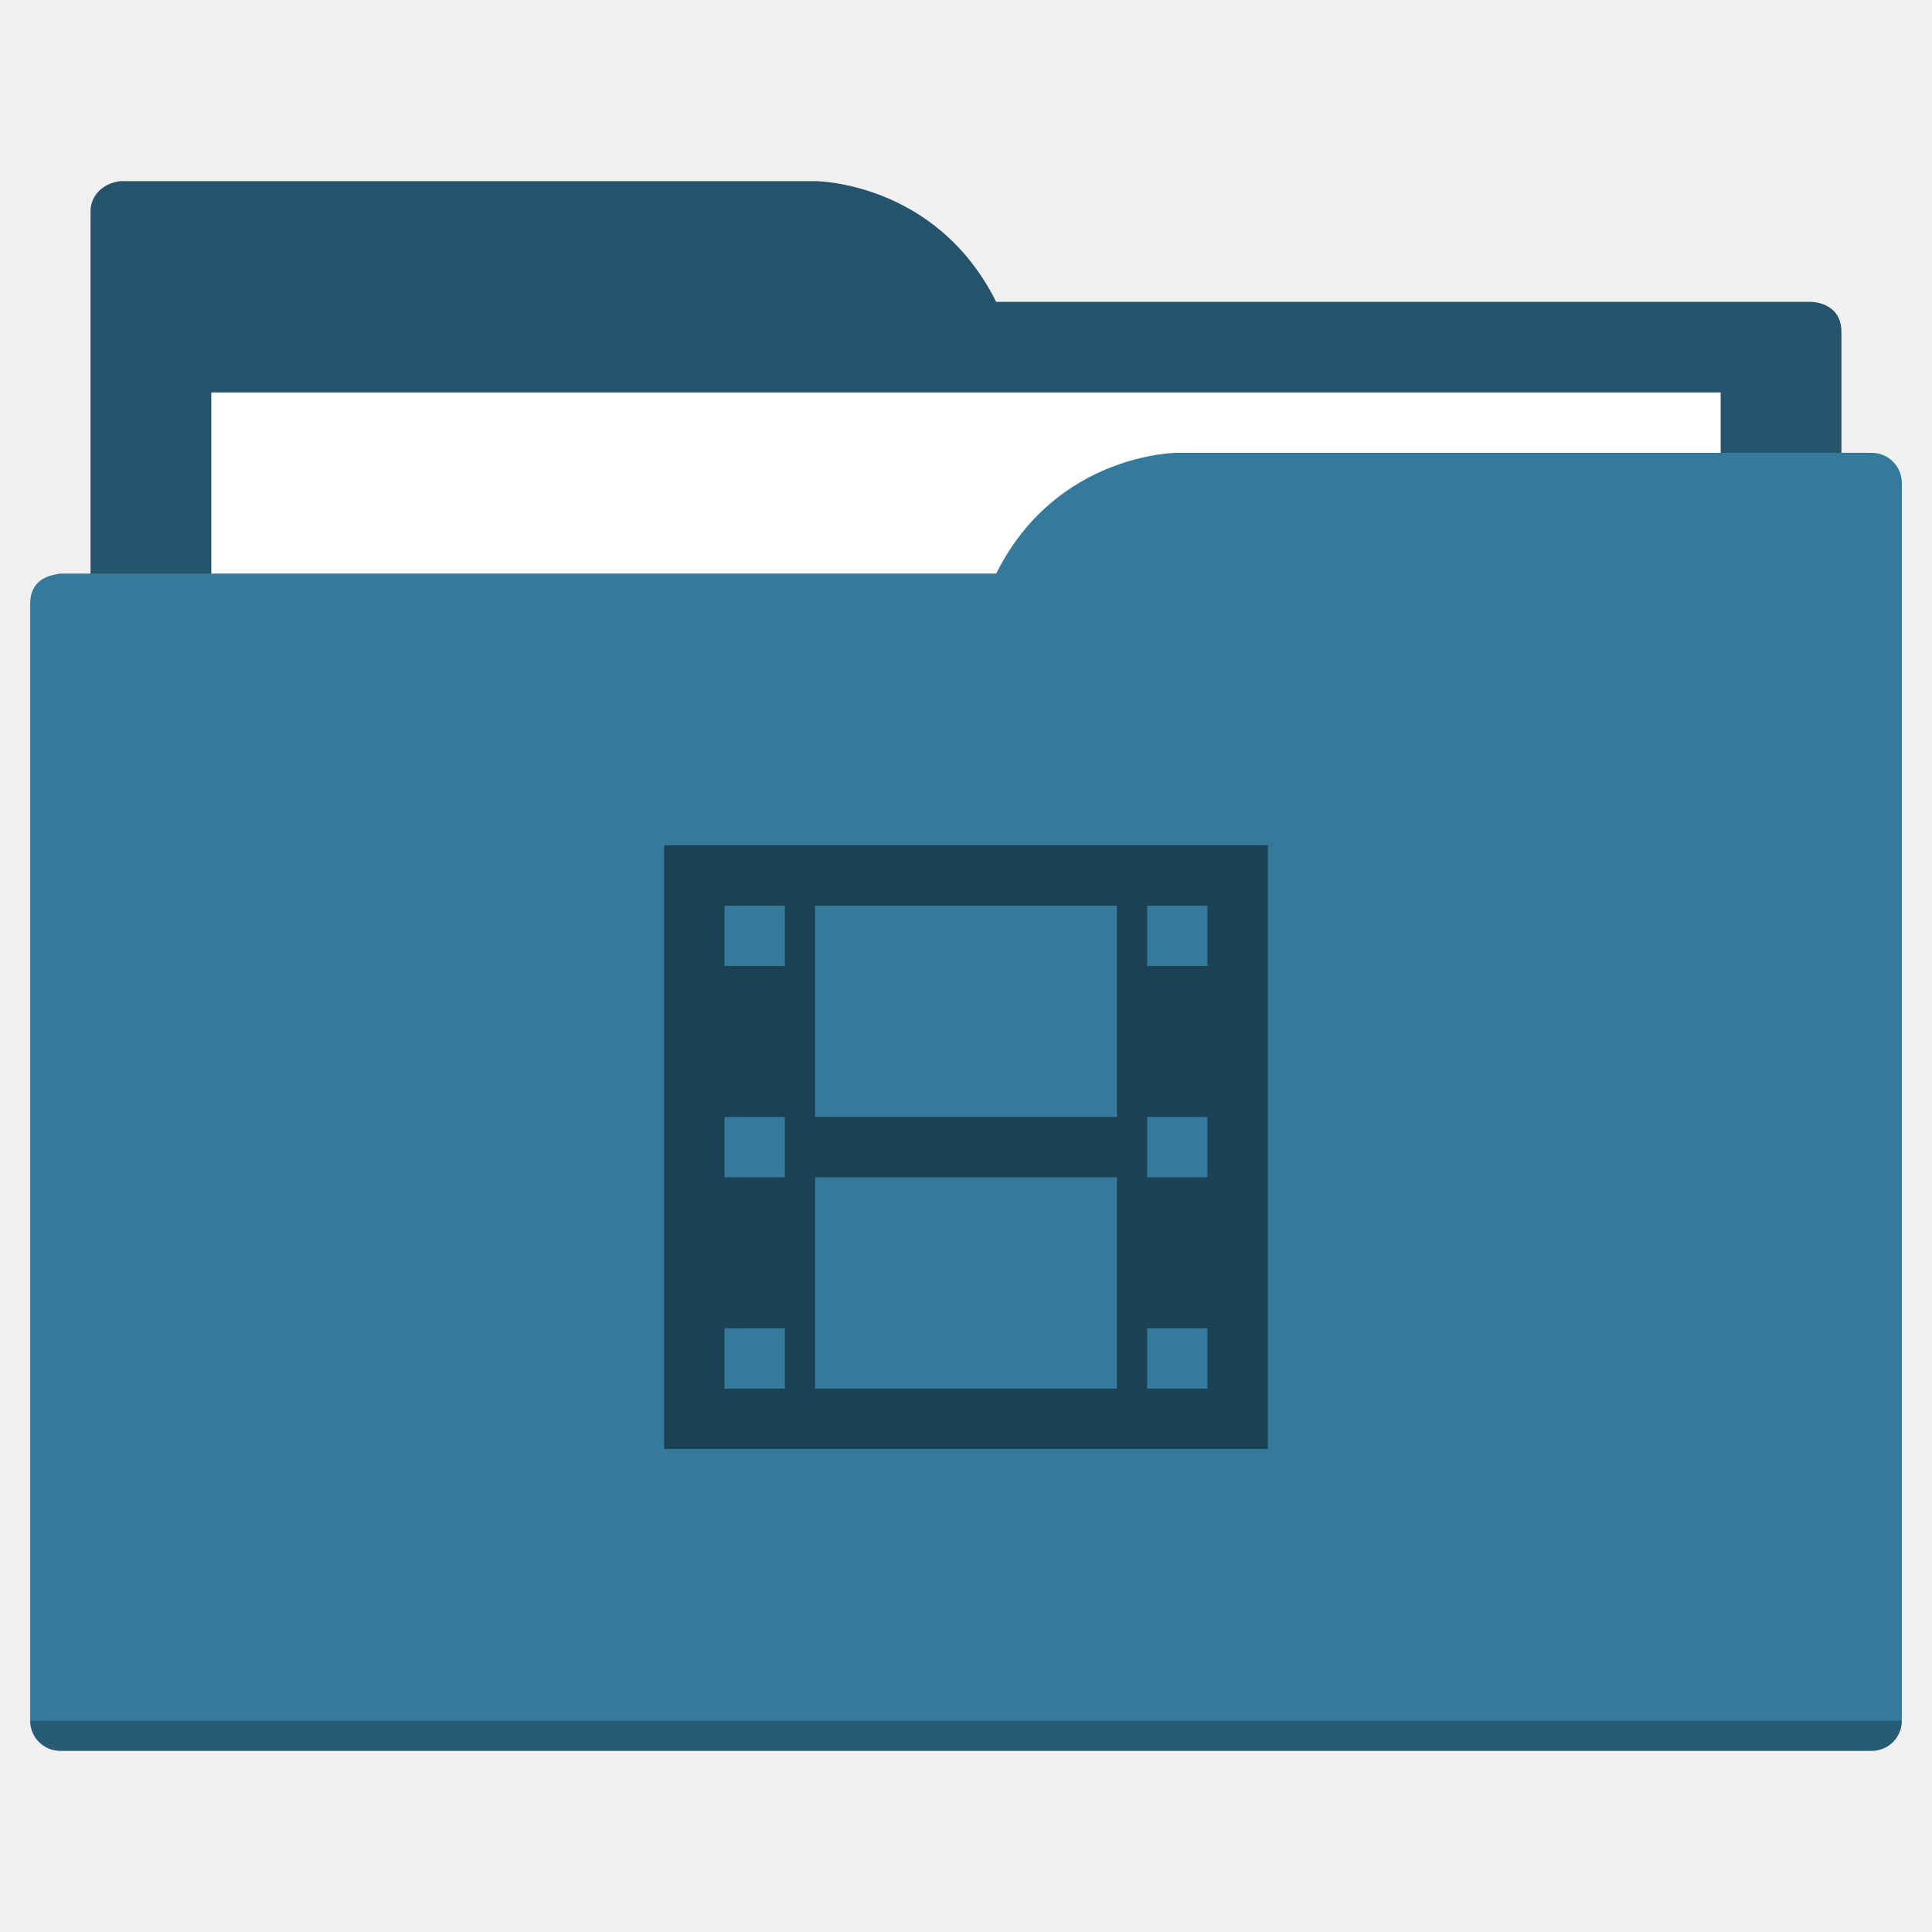
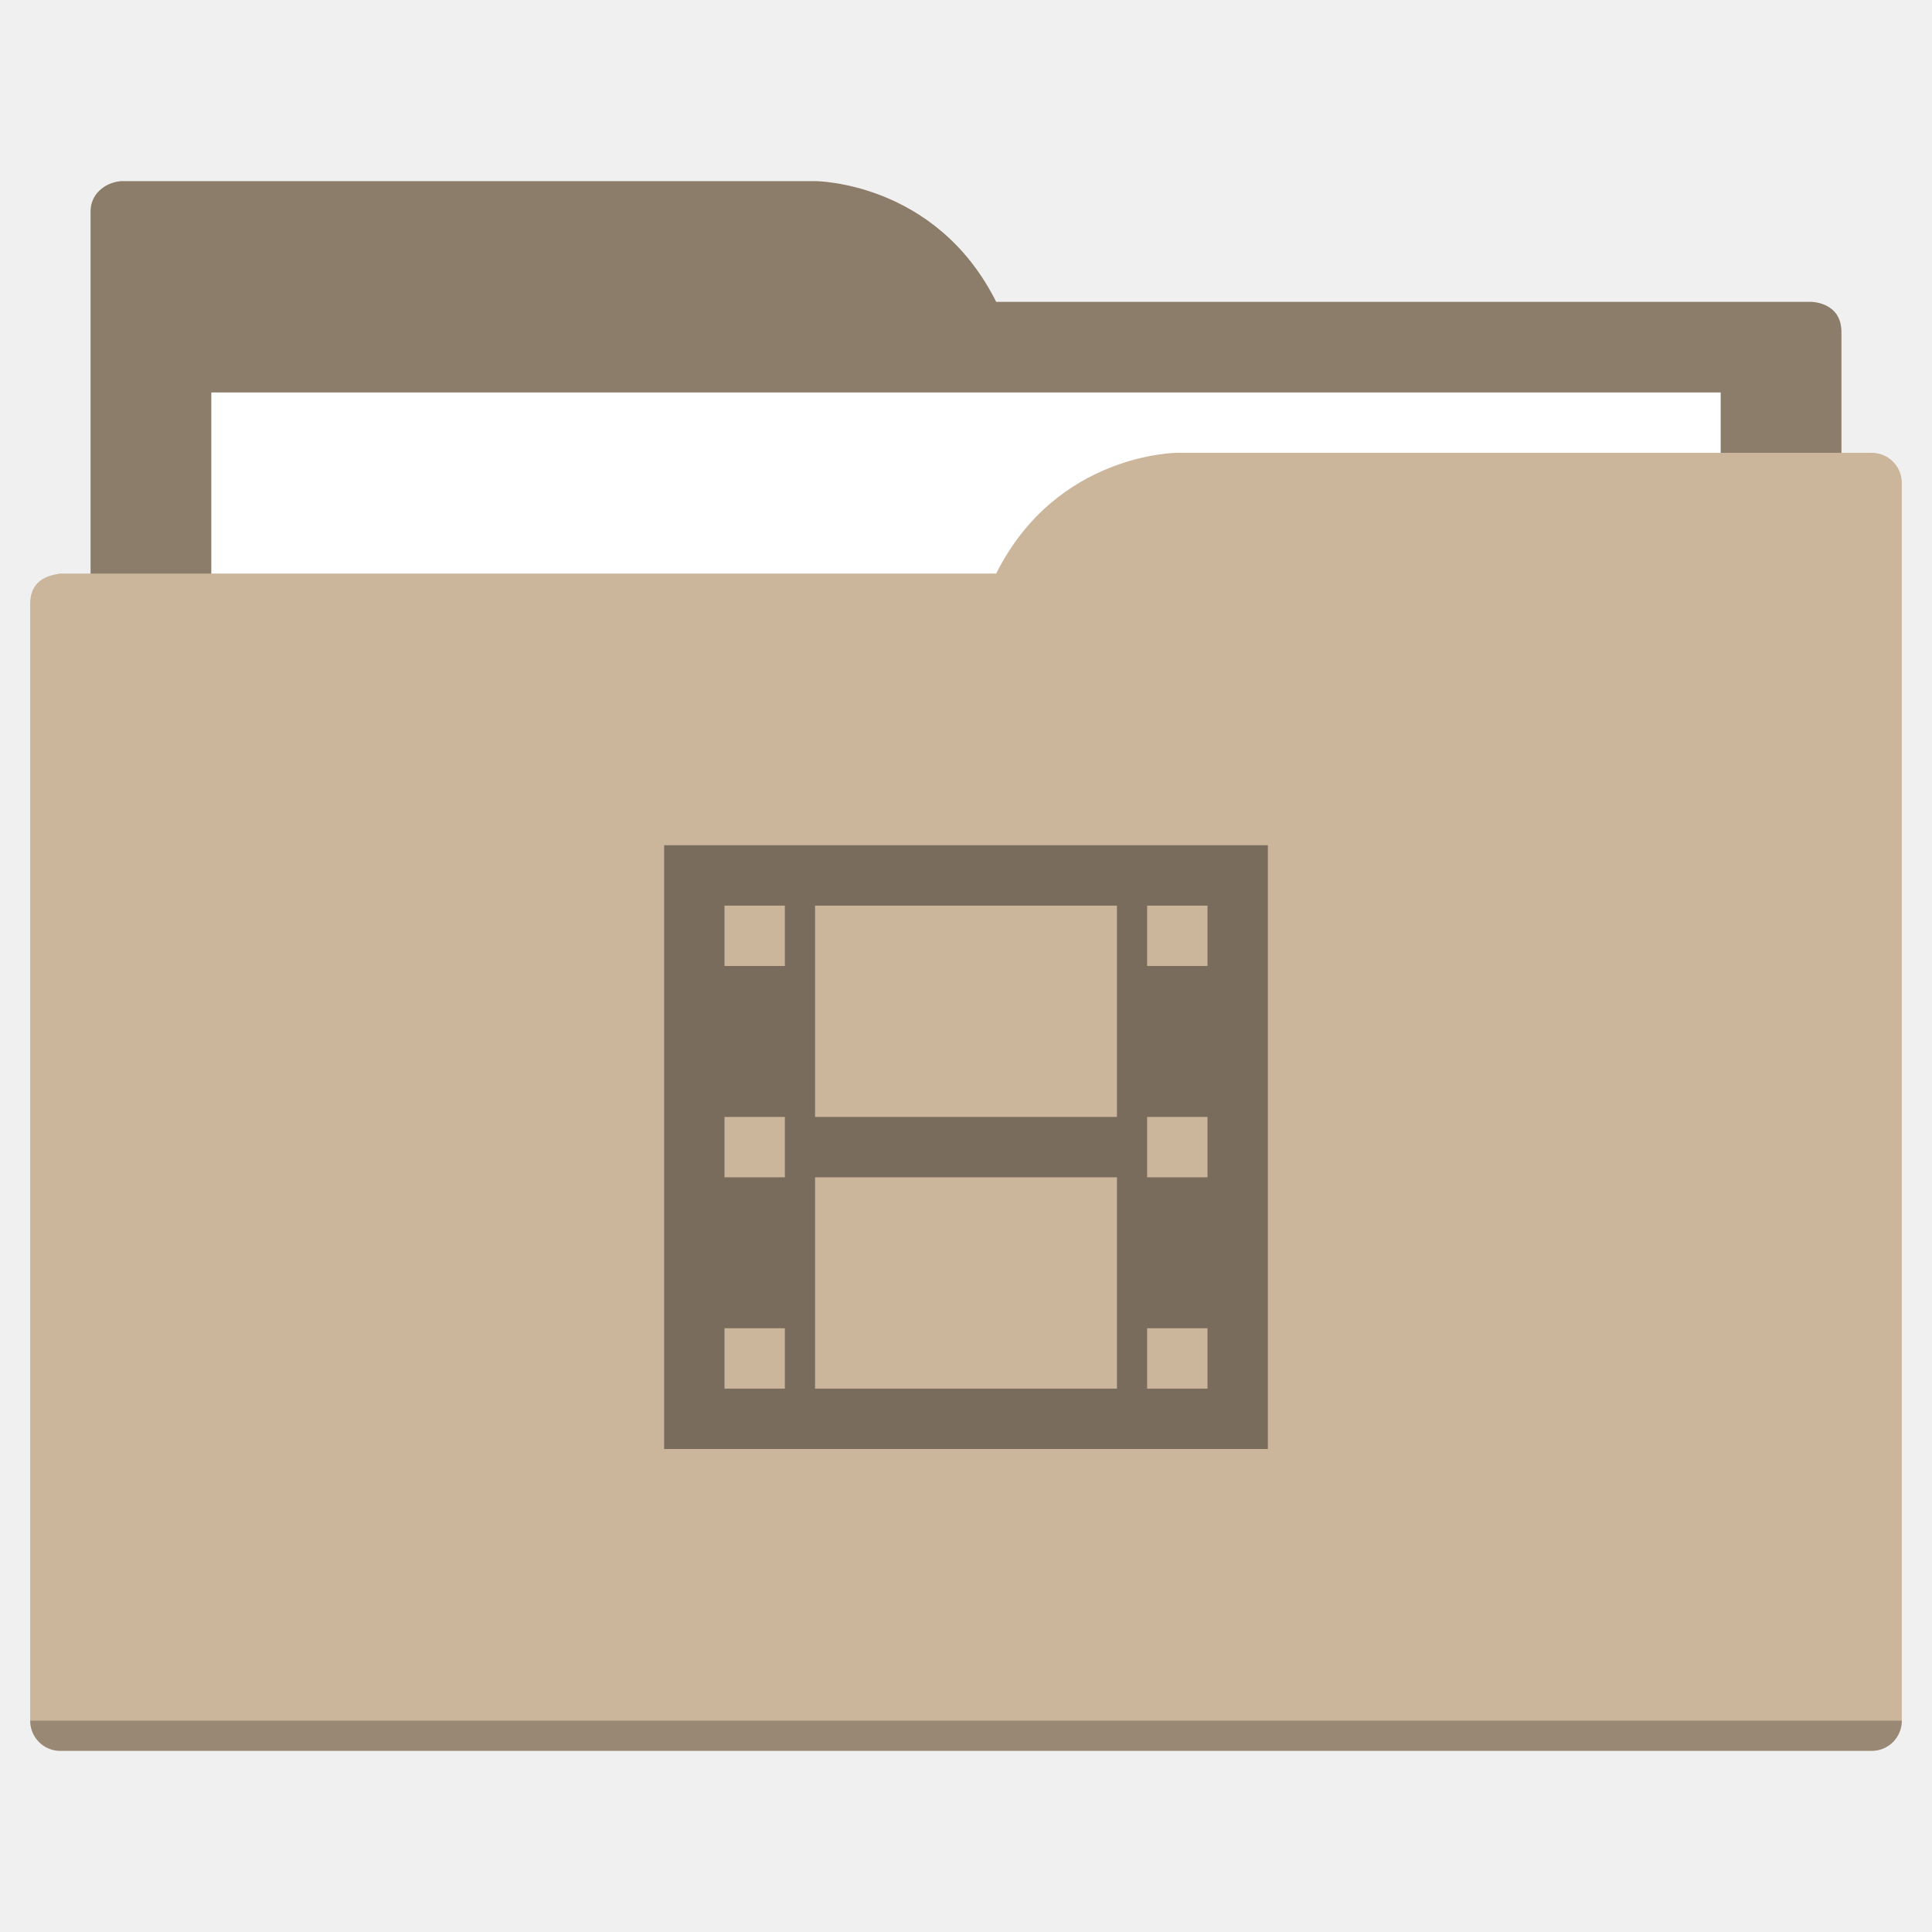
<svg xmlns="http://www.w3.org/2000/svg" width="64" height="64" id="svg5453" version="1.1" viewBox="0 0 64 64">
  <defs id="defs5455" />
  <g id="layer1" transform="translate(-384.5714,-483.798)">
-     <path style="fill:#25536b;fill-opacity:1;fill-rule:evenodd;stroke:none;stroke-width:1px;stroke-linecap:butt;stroke-linejoin:miter;stroke-opacity:1" d="M 4 6 C 3.449 6.055 3 6.446 3 7 L 3 9 L 3 49 L 61 49 L 61 14 L 61 13 L 61 11 C 61 10 60 10 60 10 L 58 10 L 37 10 L 33 10 C 31 6 27 6 27 6 L 5 6 L 4 6 z " transform="translate(384.5714,483.798)" id="folderTab" />
+     <path style="fill:#8c7c6a;fill-opacity:1;fill-rule:evenodd;stroke:none;stroke-width:1px;stroke-linecap:butt;stroke-linejoin:miter;stroke-opacity:1" d="M 4 6 C 3.449 6.055 3 6.446 3 7 L 3 9 L 3 49 L 61 49 L 61 14 L 61 13 L 61 11 C 61 10 60 10 60 10 L 58 10 L 37 10 L 33 10 C 31 6 27 6 27 6 L 5 6 L 4 6 z " transform="translate(384.5714,483.798)" id="folderTab" />
    <path style="color:#000000;text-decoration:none;text-decoration-line:none;text-decoration-style:solid;text-decoration-color:#000000;white-space:normal;clip-rule:nonzero;display:inline;overflow:visible;visibility:visible;opacity:1;isolation:auto;mix-blend-mode:normal;color-interpolation:sRGB;color-interpolation-filters:linearRGB;solid-color:#000000;solid-opacity:1;fill:#ffffff;fill-opacity:1;fill-rule:nonzero;stroke:none;stroke-width:1;stroke-linecap:butt;stroke-linejoin:miter;stroke-miterlimit:4;stroke-dasharray:none;stroke-dashoffset:0;stroke-opacity:1;color-rendering:auto;image-rendering:auto;shape-rendering:auto;text-rendering:auto;enable-background:accumulate" d="m 391.571,496.798 50,0 0,32 -50,0 z" id="folderPaper" />
-     <path style="fill:#35799b;fill-opacity:1;fill-rule:evenodd;stroke:none;stroke-width:1px;stroke-linecap:butt;stroke-linejoin:miter;stroke-opacity:1" d="M 39 15 C 39 15 35 15 33 19 L 29 19 L 4 19 L 2 19 C 2 19 1.868 19.017 1.711 19.059 C 1.665 19.073 1.619 19.081 1.576 19.102 C 1.302 19.211 1 19.445 1 20 L 1 22 L 1 23 L 1 57 C 1 57.554 1.446 58 2 58 L 62 58 C 62.554 58 63 57.554 63 57 L 63 18 L 63 16 C 63 15.446 62.554 15 62 15 L 61 15 L 39 15 z " transform="translate(384.5714,483.798)" id="folderFront" />
+     <path style="fill:#cbb59b;fill-opacity:1;fill-rule:evenodd;stroke:none;stroke-width:1px;stroke-linecap:butt;stroke-linejoin:miter;stroke-opacity:1" d="M 39 15 C 39 15 35 15 33 19 L 29 19 L 4 19 L 2 19 C 2 19 1.868 19.017 1.711 19.059 C 1.665 19.073 1.619 19.081 1.576 19.102 C 1.302 19.211 1 19.445 1 20 L 1 22 L 1 23 L 1 57 C 1 57.554 1.446 58 2 58 L 62 58 C 62.554 58 63 57.554 63 57 L 63 18 L 63 16 C 63 15.446 62.554 15 62 15 L 61 15 L 39 15 z " transform="translate(384.5714,483.798)" id="folderFront" />
    <path style="opacity:0.25;fill:#000000;fill-opacity:1;stroke:none" d="m 385.571,540.798 c 0,0.554 0.446,1 1,1 l 60,0 c 0.554,0 1,-0.446 1,-1 z" id="folderShadow" />
-     <path style="color:#000000;clip-rule:nonzero;display:inline;overflow:visible;visibility:visible;opacity:1;isolation:auto;mix-blend-mode:normal;color-interpolation:sRGB;color-interpolation-filters:linearRGB;solid-color:#000000;solid-opacity:1;fill:#1d4154;fill-opacity:1;fill-rule:nonzero;stroke:none;stroke-width:1;stroke-linecap:butt;stroke-linejoin:miter;stroke-miterlimit:4;stroke-dasharray:none;stroke-dashoffset:0;stroke-opacity:1;color-rendering:auto;image-rendering:auto;shape-rendering:auto;text-rendering:auto;enable-background:accumulate" d="m 22,28 0,20 20,0 0,-20 -20,0 z m 2,2 2,0 0,2 -2,0 0,-2 z m 3,0 10,0 0,7 -10,0 0,-7 z m 11,0 2,0 0,2 -2,0 0,-2 z m -14,7 2,0 0,2 -2,0 0,-2 z m 14,0 2,0 0,2 -2,0 0,-2 z m -11,2 10,0 0,7 -10,0 0,-7 z m -3,5 2,0 0,2 -2,0 0,-2 z m 14,0 2,0 0,2 -2,0 0,-2 z" transform="translate(384.5714,483.798)" id="folderGlyph" />
-     <rect style="color:#000000;clip-rule:nonzero;display:inline;overflow:visible;visibility:visible;opacity:1;isolation:auto;mix-blend-mode:normal;color-interpolation:sRGB;color-interpolation-filters:linearRGB;solid-color:#000000;solid-opacity:1;fill:#25536b;fill-opacity:1;fill-rule:nonzero;stroke:none;stroke-width:1;stroke-linecap:butt;stroke-linejoin:miter;stroke-miterlimit:4;stroke-dasharray:none;stroke-dashoffset:0;stroke-opacity:1;color-rendering:auto;image-rendering:auto;shape-rendering:auto;text-rendering:auto;enable-background:accumulate" id="rect4157" width="5" height="5" x="377.571" y="483.798" />
-     <rect style="color:#000000;clip-rule:nonzero;display:inline;overflow:visible;visibility:visible;opacity:1;isolation:auto;mix-blend-mode:normal;color-interpolation:sRGB;color-interpolation-filters:linearRGB;solid-color:#000000;solid-opacity:1;fill:#35799b;fill-opacity:1;fill-rule:nonzero;stroke:none;stroke-width:1;stroke-linecap:butt;stroke-linejoin:miter;stroke-miterlimit:4;stroke-dasharray:none;stroke-dashoffset:0;stroke-opacity:1;color-rendering:auto;image-rendering:auto;shape-rendering:auto;text-rendering:auto;enable-background:accumulate" id="rect4157-5" width="5" height="5" x="377.571" y="491.798" />
-     <rect style="color:#000000;clip-rule:nonzero;display:inline;overflow:visible;visibility:visible;opacity:1;isolation:auto;mix-blend-mode:normal;color-interpolation:sRGB;color-interpolation-filters:linearRGB;solid-color:#000000;solid-opacity:1;fill:#1d4154;fill-opacity:1;fill-rule:nonzero;stroke:none;stroke-width:1;stroke-linecap:butt;stroke-linejoin:miter;stroke-miterlimit:4;stroke-dasharray:none;stroke-dashoffset:0;stroke-opacity:1;color-rendering:auto;image-rendering:auto;shape-rendering:auto;text-rendering:auto;enable-background:accumulate" id="rect4157-8" width="5" height="5" x="377.571" y="499.798" />
+     <path style="color:#000000;clip-rule:nonzero;display:inline;overflow:visible;visibility:visible;opacity:1;isolation:auto;mix-blend-mode:normal;color-interpolation:sRGB;color-interpolation-filters:linearRGB;solid-color:#000000;solid-opacity:1;fill:#7a6c5d;fill-opacity:1;fill-rule:nonzero;stroke:none;stroke-width:1;stroke-linecap:butt;stroke-linejoin:miter;stroke-miterlimit:4;stroke-dasharray:none;stroke-dashoffset:0;stroke-opacity:1;color-rendering:auto;image-rendering:auto;shape-rendering:auto;text-rendering:auto;enable-background:accumulate" d="m 22,28 0,20 20,0 0,-20 -20,0 z m 2,2 2,0 0,2 -2,0 0,-2 z m 3,0 10,0 0,7 -10,0 0,-7 z m 11,0 2,0 0,2 -2,0 0,-2 z m -14,7 2,0 0,2 -2,0 0,-2 z m 14,0 2,0 0,2 -2,0 0,-2 z m -11,2 10,0 0,7 -10,0 0,-7 z m -3,5 2,0 0,2 -2,0 0,-2 z m 14,0 2,0 0,2 -2,0 0,-2 z" transform="translate(384.5714,483.798)" id="folderGlyph" />
+     <rect style="color:#000000;clip-rule:nonzero;display:inline;overflow:visible;visibility:visible;opacity:1;isolation:auto;mix-blend-mode:normal;color-interpolation:sRGB;color-interpolation-filters:linearRGB;solid-color:#000000;solid-opacity:1;fill:#8c7c6a;fill-opacity:1;fill-rule:nonzero;stroke:none;stroke-width:1;stroke-linecap:butt;stroke-linejoin:miter;stroke-miterlimit:4;stroke-dasharray:none;stroke-dashoffset:0;stroke-opacity:1;color-rendering:auto;image-rendering:auto;shape-rendering:auto;text-rendering:auto;enable-background:accumulate" id="rect4157" width="5" height="5" x="377.571" y="483.798" />
+     <rect style="color:#000000;clip-rule:nonzero;display:inline;overflow:visible;visibility:visible;opacity:1;isolation:auto;mix-blend-mode:normal;color-interpolation:sRGB;color-interpolation-filters:linearRGB;solid-color:#000000;solid-opacity:1;fill:#cbb59b;fill-opacity:1;fill-rule:nonzero;stroke:none;stroke-width:1;stroke-linecap:butt;stroke-linejoin:miter;stroke-miterlimit:4;stroke-dasharray:none;stroke-dashoffset:0;stroke-opacity:1;color-rendering:auto;image-rendering:auto;shape-rendering:auto;text-rendering:auto;enable-background:accumulate" id="rect4157-5" width="5" height="5" x="377.571" y="491.798" />
+     <rect style="color:#000000;clip-rule:nonzero;display:inline;overflow:visible;visibility:visible;opacity:1;isolation:auto;mix-blend-mode:normal;color-interpolation:sRGB;color-interpolation-filters:linearRGB;solid-color:#000000;solid-opacity:1;fill:#7a6c5d;fill-opacity:1;fill-rule:nonzero;stroke:none;stroke-width:1;stroke-linecap:butt;stroke-linejoin:miter;stroke-miterlimit:4;stroke-dasharray:none;stroke-dashoffset:0;stroke-opacity:1;color-rendering:auto;image-rendering:auto;shape-rendering:auto;text-rendering:auto;enable-background:accumulate" id="rect4157-8" width="5" height="5" x="377.571" y="499.798" />
  </g>
</svg>
